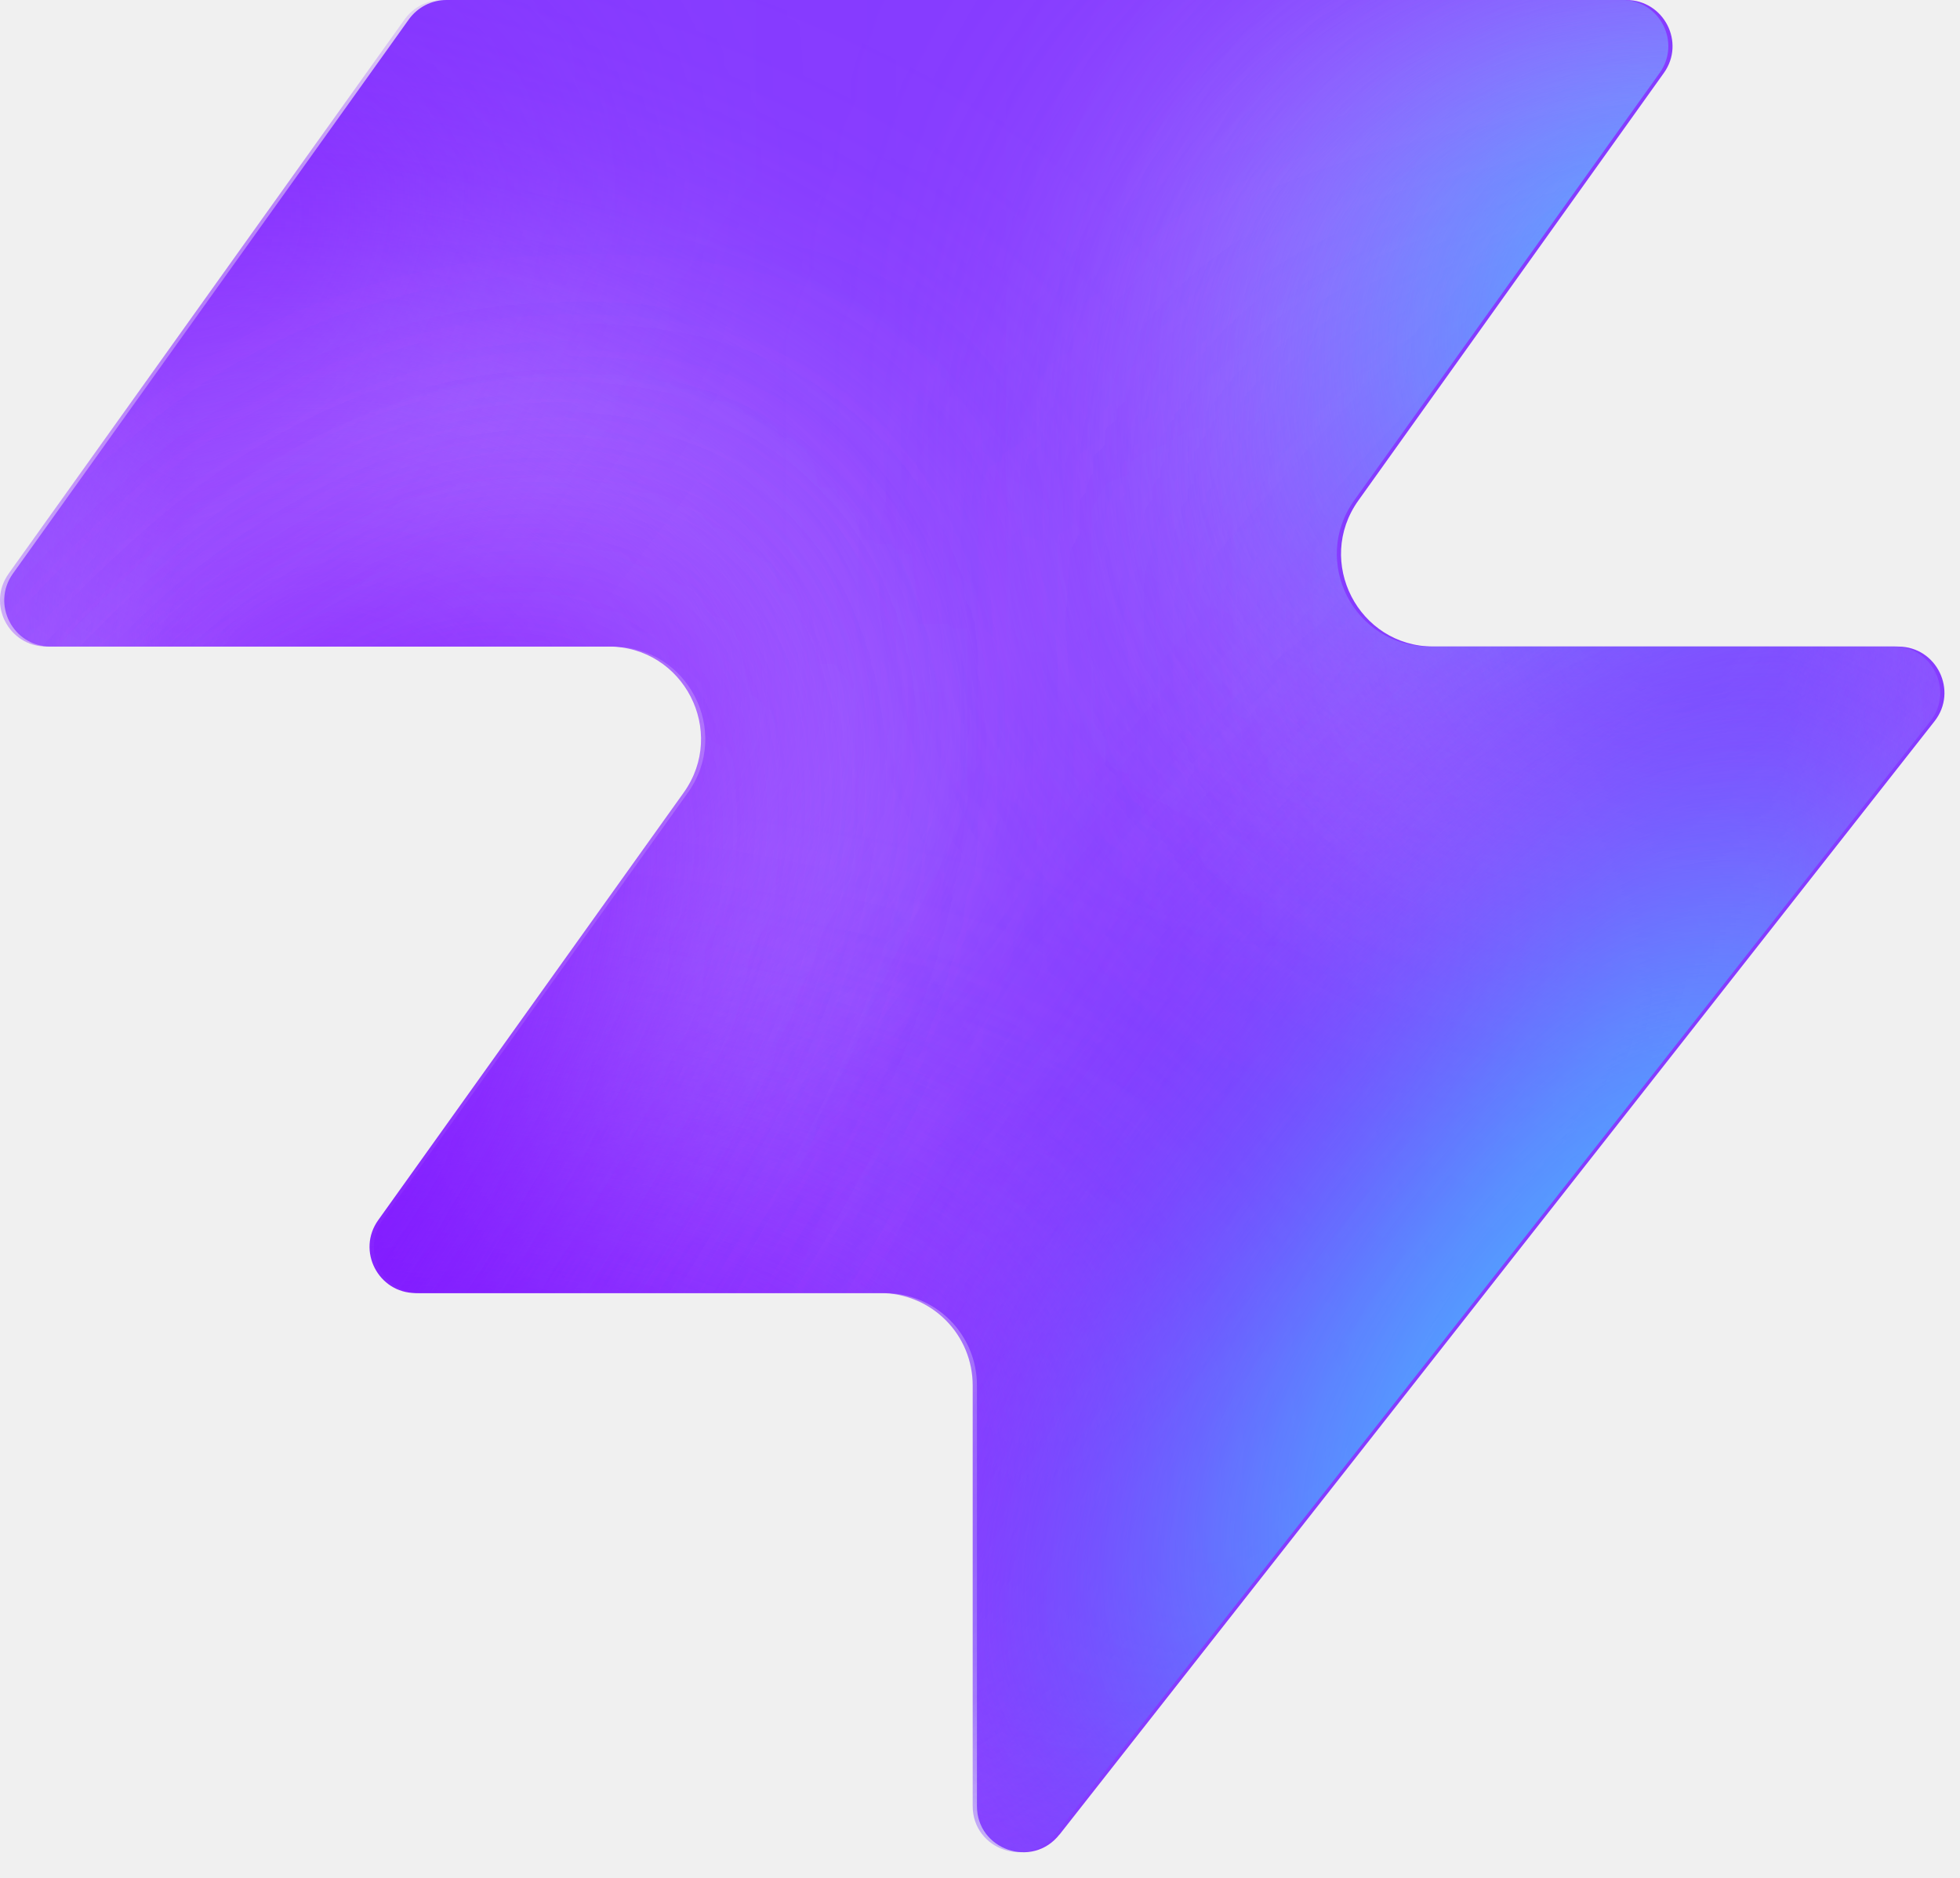
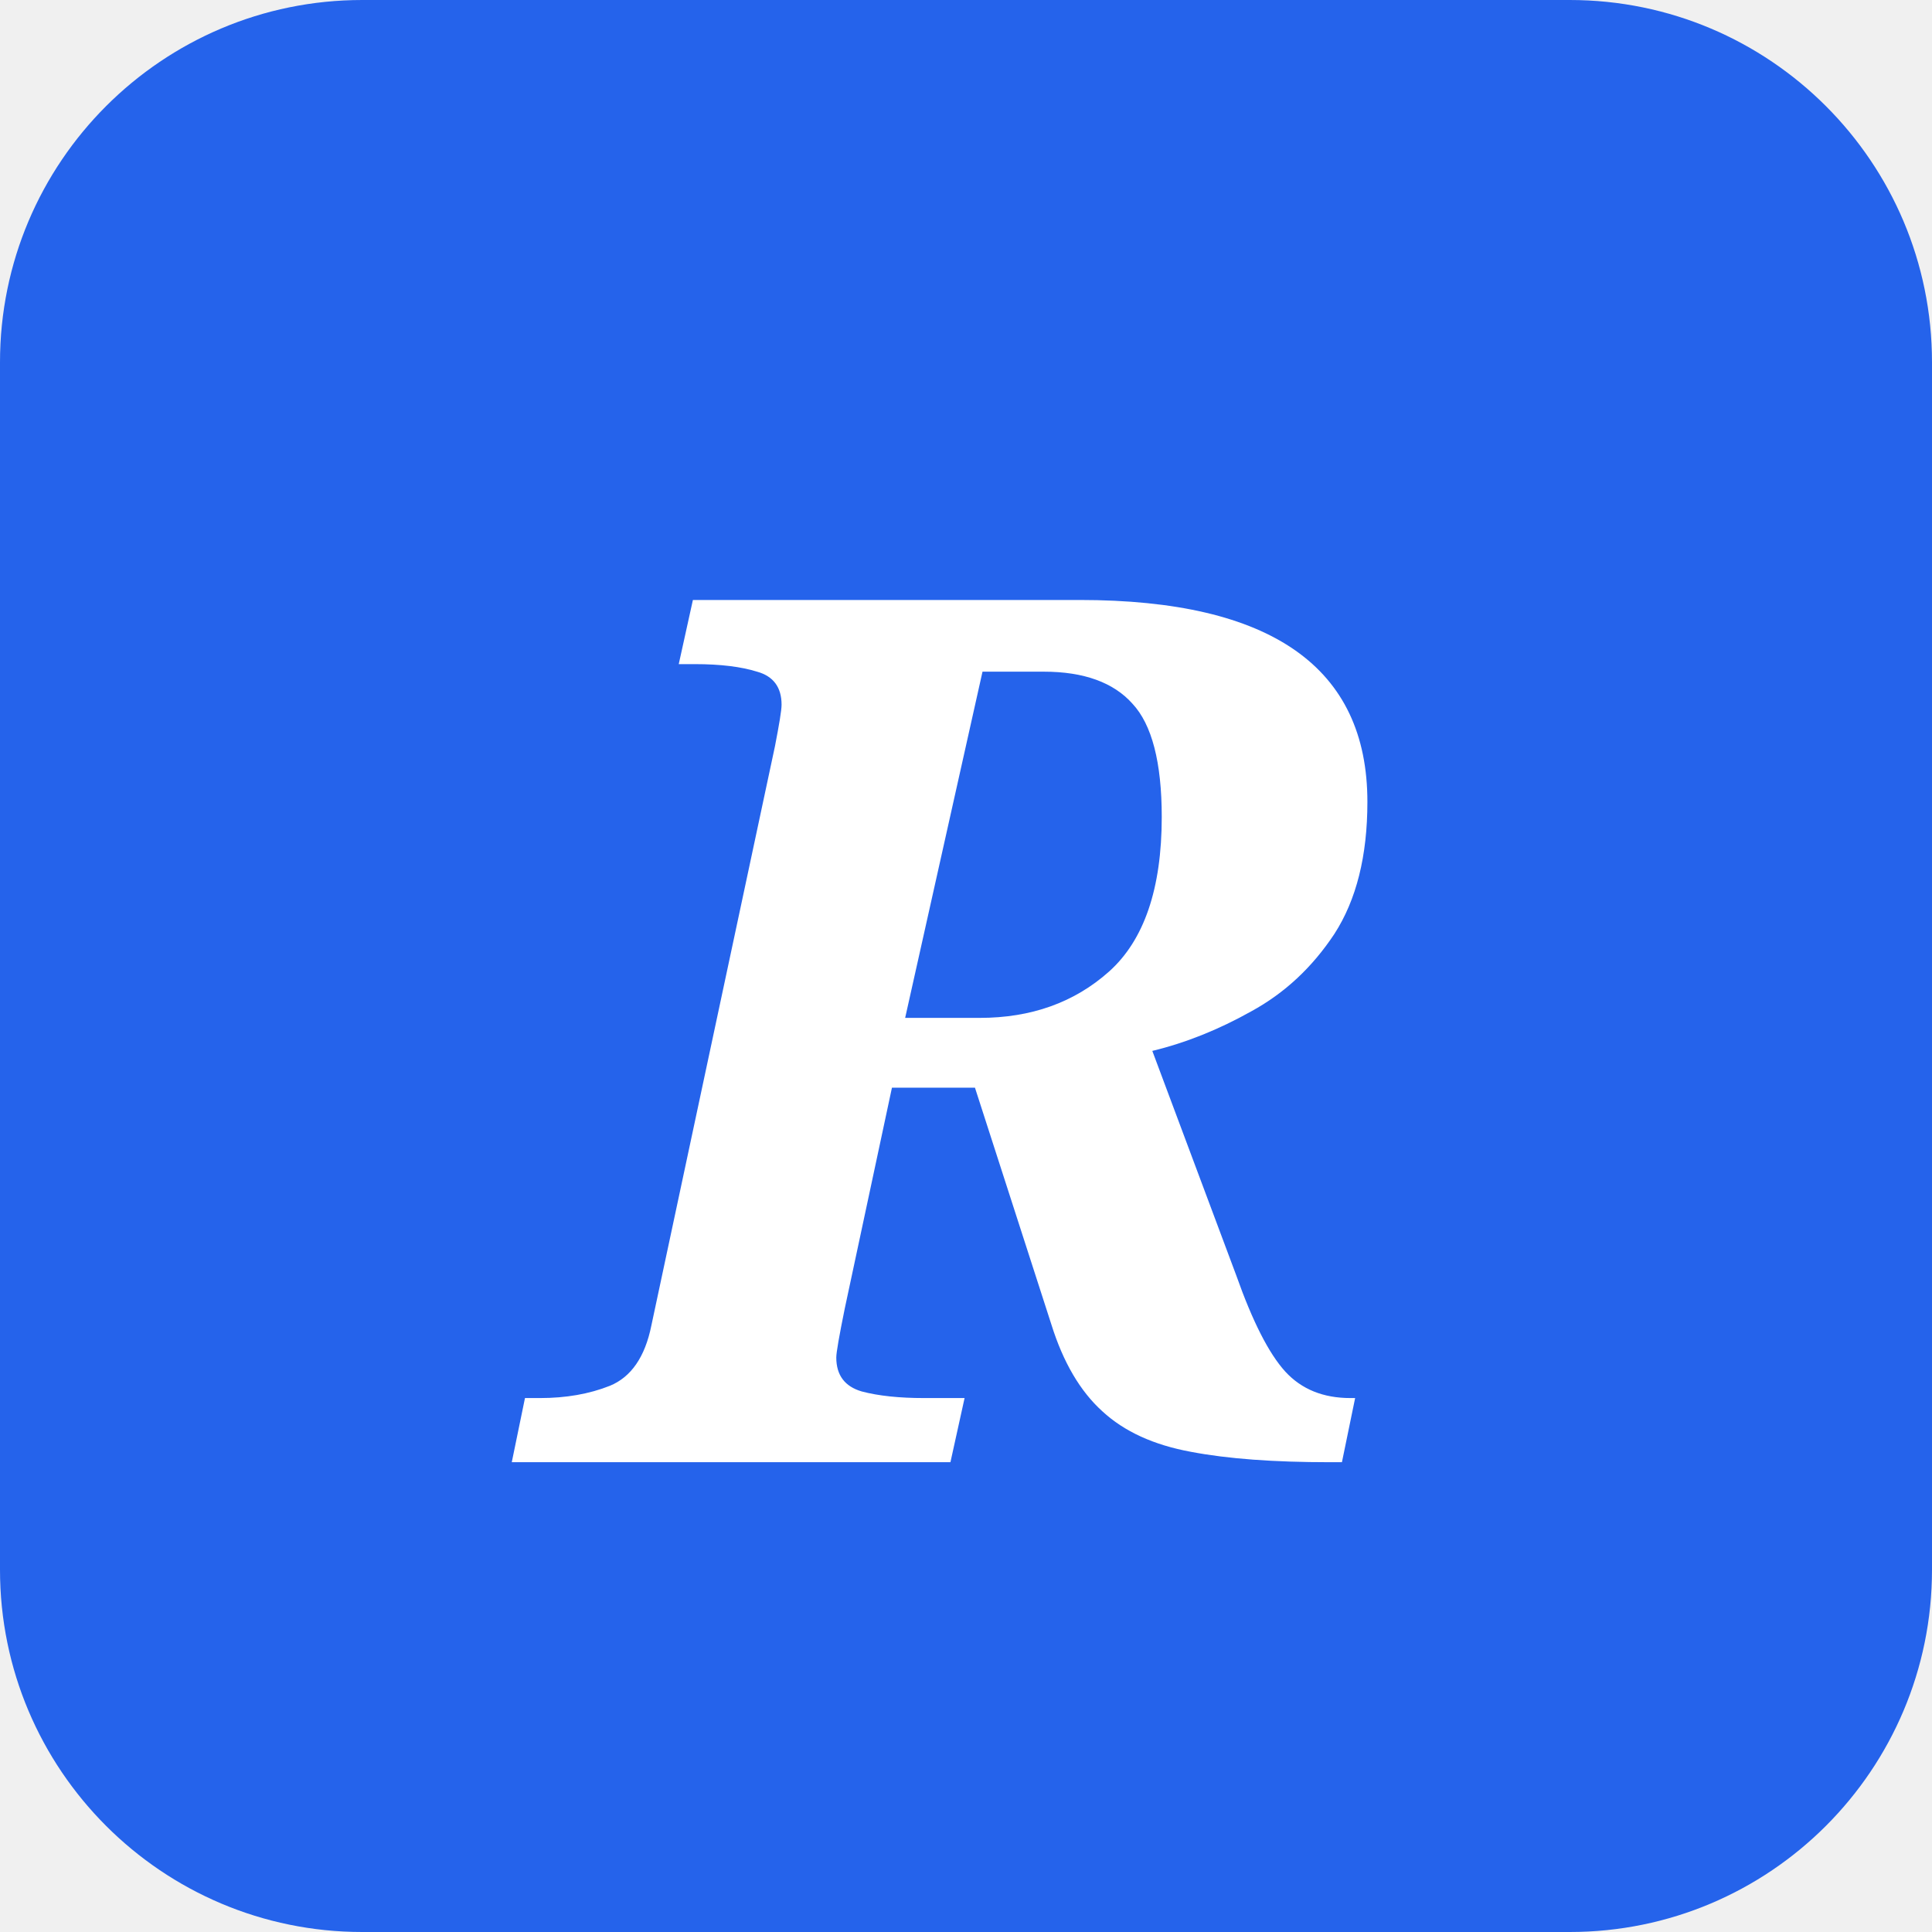
- <svg xmlns="http://www.w3.org/2000/svg" width="48" height="46" fill="none" viewBox="0 0 48 46">
-   <path fill="#863bff" d="M25.946 44.938c-.664.845-2.021.375-2.021-.698V33.937a2.26 2.26 0 0 0-2.262-2.262H10.287c-.92 0-1.456-1.04-.92-1.788l7.48-10.471c1.07-1.497 0-3.578-1.842-3.578H1.237c-.92 0-1.456-1.04-.92-1.788L10.013.474c.214-.297.556-.474.92-.474h28.894c.92 0 1.456 1.04.92 1.788l-7.48 10.471c-1.07 1.498 0 3.579 1.842 3.579h11.377c.943 0 1.473 1.088.89 1.83L25.947 44.94z" style="fill:#863bff;fill:color(display-p3 .525 .23 1);fill-opacity:1" />
-   <mask id="a" width="48" height="46" x="0" y="0" maskUnits="userSpaceOnUse" style="mask-type:alpha">
-     <path fill="#000" d="M25.842 44.938c-.664.844-2.021.375-2.021-.698V33.937a2.26 2.26 0 0 0-2.262-2.262H10.183c-.92 0-1.456-1.04-.92-1.788l7.48-10.471c1.07-1.498 0-3.579-1.842-3.579H1.133c-.92 0-1.456-1.04-.92-1.787L9.91.473c.214-.297.556-.474.92-.474h28.894c.92 0 1.456 1.04.92 1.788l-7.48 10.471c-1.07 1.498 0 3.578 1.842 3.578h11.377c.943 0 1.473 1.088.89 1.832L25.843 44.94z" style="fill:#000;fill-opacity:1" />
-   </mask>
-   <g mask="url(#a)">
-     <g filter="url(#b)">
-       <ellipse cx="5.508" cy="14.704" fill="#ede6ff" rx="5.508" ry="14.704" style="fill:#ede6ff;fill:color(display-p3 .927 .903 1);fill-opacity:1" transform="matrix(.00324 1 1 -.00324 -4.47 31.516)" />
-     </g>
-     <g filter="url(#c)">
-       <ellipse cx="10.399" cy="29.851" fill="#ede6ff" rx="10.399" ry="29.851" style="fill:#ede6ff;fill:color(display-p3 .927 .903 1);fill-opacity:1" transform="matrix(.00324 1 1 -.00324 -39.328 7.883)" />
-     </g>
-     <g filter="url(#d)">
-       <ellipse cx="5.508" cy="30.487" fill="#7e14ff" rx="5.508" ry="30.487" style="fill:#7e14ff;fill:color(display-p3 .492 .077 1);fill-opacity:1" transform="rotate(89.814 -25.913 -14.639)scale(1 -1)" />
-     </g>
-     <g filter="url(#e)">
-       <ellipse cx="5.508" cy="30.599" fill="#7e14ff" rx="5.508" ry="30.599" style="fill:#7e14ff;fill:color(display-p3 .492 .077 1);fill-opacity:1" transform="rotate(89.814 -32.644 -3.334)scale(1 -1)" />
-     </g>
-     <g filter="url(#f)">
-       <ellipse cx="5.508" cy="30.599" fill="#7e14ff" rx="5.508" ry="30.599" style="fill:#7e14ff;fill:color(display-p3 .492 .077 1);fill-opacity:1" transform="matrix(.00324 1 1 -.00324 -34.34 30.47)" />
-     </g>
-     <g filter="url(#g)">
-       <ellipse cx="14.072" cy="22.078" fill="#ede6ff" rx="14.072" ry="22.078" style="fill:#ede6ff;fill:color(display-p3 .927 .903 1);fill-opacity:1" transform="rotate(93.35 24.506 48.493)scale(-1 1)" />
-     </g>
-     <g filter="url(#h)">
-       <ellipse cx="3.47" cy="21.501" fill="#7e14ff" rx="3.47" ry="21.501" style="fill:#7e14ff;fill:color(display-p3 .492 .077 1);fill-opacity:1" transform="rotate(89.009 28.708 47.59)scale(-1 1)" />
-     </g>
-     <g filter="url(#i)">
-       <ellipse cx="3.47" cy="21.501" fill="#7e14ff" rx="3.47" ry="21.501" style="fill:#7e14ff;fill:color(display-p3 .492 .077 1);fill-opacity:1" transform="rotate(89.009 28.708 47.59)scale(-1 1)" />
-     </g>
-     <g filter="url(#j)">
-       <ellipse cx=".387" cy="8.972" fill="#7e14ff" rx="4.407" ry="29.108" style="fill:#7e14ff;fill:color(display-p3 .492 .077 1);fill-opacity:1" transform="rotate(39.51 .387 8.972)" />
-     </g>
-     <g filter="url(#k)">
-       <ellipse cx="47.523" cy="-6.092" fill="#7e14ff" rx="4.407" ry="29.108" style="fill:#7e14ff;fill:color(display-p3 .492 .077 1);fill-opacity:1" transform="rotate(37.892 47.523 -6.092)" />
-     </g>
-     <g filter="url(#l)">
-       <ellipse cx="41.412" cy="6.333" fill="#47bfff" rx="5.971" ry="9.665" style="fill:#47bfff;fill:color(display-p3 .28 .748 1);fill-opacity:1" transform="rotate(37.892 41.412 6.333)" />
-     </g>
-     <g filter="url(#m)">
-       <ellipse cx="-1.879" cy="38.332" fill="#7e14ff" rx="4.407" ry="29.108" style="fill:#7e14ff;fill:color(display-p3 .492 .077 1);fill-opacity:1" transform="rotate(37.892 -1.88 38.332)" />
-     </g>
-     <g filter="url(#n)">
-       <ellipse cx="-1.879" cy="38.332" fill="#7e14ff" rx="4.407" ry="29.108" style="fill:#7e14ff;fill:color(display-p3 .492 .077 1);fill-opacity:1" transform="rotate(37.892 -1.88 38.332)" />
-     </g>
-     <g filter="url(#o)">
-       <ellipse cx="35.651" cy="29.907" fill="#7e14ff" rx="4.407" ry="29.108" style="fill:#7e14ff;fill:color(display-p3 .492 .077 1);fill-opacity:1" transform="rotate(37.892 35.651 29.907)" />
-     </g>
-     <g filter="url(#p)">
-       <ellipse cx="38.418" cy="32.4" fill="#47bfff" rx="5.971" ry="15.297" style="fill:#47bfff;fill:color(display-p3 .28 .748 1);fill-opacity:1" transform="rotate(37.892 38.418 32.4)" />
-     </g>
-   </g>
-   <defs>
-     <filter id="b" width="60.045" height="41.654" x="-19.77" y="16.149" color-interpolation-filters="sRGB" filterUnits="userSpaceOnUse">
-       <feFlood flood-opacity="0" result="BackgroundImageFix" />
-       <feBlend in="SourceGraphic" in2="BackgroundImageFix" result="shape" />
-       <feGaussianBlur result="effect1_foregroundBlur_2002_17158" stdDeviation="7.659" />
-     </filter>
-     <filter id="c" width="90.34" height="51.437" x="-54.613" y="-7.533" color-interpolation-filters="sRGB" filterUnits="userSpaceOnUse">
-       <feFlood flood-opacity="0" result="BackgroundImageFix" />
-       <feBlend in="SourceGraphic" in2="BackgroundImageFix" result="shape" />
-       <feGaussianBlur result="effect1_foregroundBlur_2002_17158" stdDeviation="7.659" />
-     </filter>
-     <filter id="d" width="79.355" height="29.4" x="-49.64" y="2.03" color-interpolation-filters="sRGB" filterUnits="userSpaceOnUse">
-       <feFlood flood-opacity="0" result="BackgroundImageFix" />
-       <feBlend in="SourceGraphic" in2="BackgroundImageFix" result="shape" />
-       <feGaussianBlur result="effect1_foregroundBlur_2002_17158" stdDeviation="4.596" />
-     </filter>
-     <filter id="e" width="79.579" height="29.4" x="-45.045" y="20.029" color-interpolation-filters="sRGB" filterUnits="userSpaceOnUse">
-       <feFlood flood-opacity="0" result="BackgroundImageFix" />
-       <feBlend in="SourceGraphic" in2="BackgroundImageFix" result="shape" />
-       <feGaussianBlur result="effect1_foregroundBlur_2002_17158" stdDeviation="4.596" />
-     </filter>
-     <filter id="f" width="79.579" height="29.4" x="-43.513" y="21.178" color-interpolation-filters="sRGB" filterUnits="userSpaceOnUse">
-       <feFlood flood-opacity="0" result="BackgroundImageFix" />
-       <feBlend in="SourceGraphic" in2="BackgroundImageFix" result="shape" />
-       <feGaussianBlur result="effect1_foregroundBlur_2002_17158" stdDeviation="4.596" />
-     </filter>
-     <filter id="g" width="74.749" height="58.852" x="15.756" y="-17.901" color-interpolation-filters="sRGB" filterUnits="userSpaceOnUse">
-       <feFlood flood-opacity="0" result="BackgroundImageFix" />
-       <feBlend in="SourceGraphic" in2="BackgroundImageFix" result="shape" />
-       <feGaussianBlur result="effect1_foregroundBlur_2002_17158" stdDeviation="7.659" />
-     </filter>
-     <filter id="h" width="61.377" height="25.362" x="23.548" y="2.284" color-interpolation-filters="sRGB" filterUnits="userSpaceOnUse">
-       <feFlood flood-opacity="0" result="BackgroundImageFix" />
-       <feBlend in="SourceGraphic" in2="BackgroundImageFix" result="shape" />
-       <feGaussianBlur result="effect1_foregroundBlur_2002_17158" stdDeviation="4.596" />
-     </filter>
-     <filter id="i" width="61.377" height="25.362" x="23.548" y="2.284" color-interpolation-filters="sRGB" filterUnits="userSpaceOnUse">
-       <feFlood flood-opacity="0" result="BackgroundImageFix" />
-       <feBlend in="SourceGraphic" in2="BackgroundImageFix" result="shape" />
-       <feGaussianBlur result="effect1_foregroundBlur_2002_17158" stdDeviation="4.596" />
-     </filter>
-     <filter id="j" width="56.045" height="63.649" x="-27.636" y="-22.853" color-interpolation-filters="sRGB" filterUnits="userSpaceOnUse">
-       <feFlood flood-opacity="0" result="BackgroundImageFix" />
-       <feBlend in="SourceGraphic" in2="BackgroundImageFix" result="shape" />
-       <feGaussianBlur result="effect1_foregroundBlur_2002_17158" stdDeviation="4.596" />
-     </filter>
-     <filter id="k" width="54.814" height="64.646" x="20.116" y="-38.415" color-interpolation-filters="sRGB" filterUnits="userSpaceOnUse">
-       <feFlood flood-opacity="0" result="BackgroundImageFix" />
-       <feBlend in="SourceGraphic" in2="BackgroundImageFix" result="shape" />
-       <feGaussianBlur result="effect1_foregroundBlur_2002_17158" stdDeviation="4.596" />
-     </filter>
-     <filter id="l" width="33.541" height="35.313" x="24.641" y="-11.323" color-interpolation-filters="sRGB" filterUnits="userSpaceOnUse">
-       <feFlood flood-opacity="0" result="BackgroundImageFix" />
-       <feBlend in="SourceGraphic" in2="BackgroundImageFix" result="shape" />
-       <feGaussianBlur result="effect1_foregroundBlur_2002_17158" stdDeviation="4.596" />
-     </filter>
-     <filter id="m" width="54.814" height="64.646" x="-29.286" y="6.009" color-interpolation-filters="sRGB" filterUnits="userSpaceOnUse">
-       <feFlood flood-opacity="0" result="BackgroundImageFix" />
-       <feBlend in="SourceGraphic" in2="BackgroundImageFix" result="shape" />
-       <feGaussianBlur result="effect1_foregroundBlur_2002_17158" stdDeviation="4.596" />
-     </filter>
-     <filter id="n" width="54.814" height="64.646" x="-29.286" y="6.009" color-interpolation-filters="sRGB" filterUnits="userSpaceOnUse">
-       <feFlood flood-opacity="0" result="BackgroundImageFix" />
-       <feBlend in="SourceGraphic" in2="BackgroundImageFix" result="shape" />
-       <feGaussianBlur result="effect1_foregroundBlur_2002_17158" stdDeviation="4.596" />
-     </filter>
-     <filter id="o" width="54.814" height="64.646" x="8.244" y="-2.416" color-interpolation-filters="sRGB" filterUnits="userSpaceOnUse">
-       <feFlood flood-opacity="0" result="BackgroundImageFix" />
-       <feBlend in="SourceGraphic" in2="BackgroundImageFix" result="shape" />
-       <feGaussianBlur result="effect1_foregroundBlur_2002_17158" stdDeviation="4.596" />
-     </filter>
-     <filter id="p" width="39.409" height="43.623" x="18.713" y="10.588" color-interpolation-filters="sRGB" filterUnits="userSpaceOnUse">
-       <feFlood flood-opacity="0" result="BackgroundImageFix" />
-       <feBlend in="SourceGraphic" in2="BackgroundImageFix" result="shape" />
-       <feGaussianBlur result="effect1_foregroundBlur_2002_17158" stdDeviation="4.596" />
-     </filter>
-   </defs>
+ <svg xmlns="http://www.w3.org/2000/svg" viewBox="0 0 32 32" width="32" height="32">
+   <rect width="32" height="32" rx="6" fill="#2563eb" />
+   <text x="50%" y="54%" dominant-baseline="middle" text-anchor="middle" font-family="Georgia, serif" font-weight="bold" font-style="italic" font-size="20" fill="#ffffff">R</text>
</svg>
